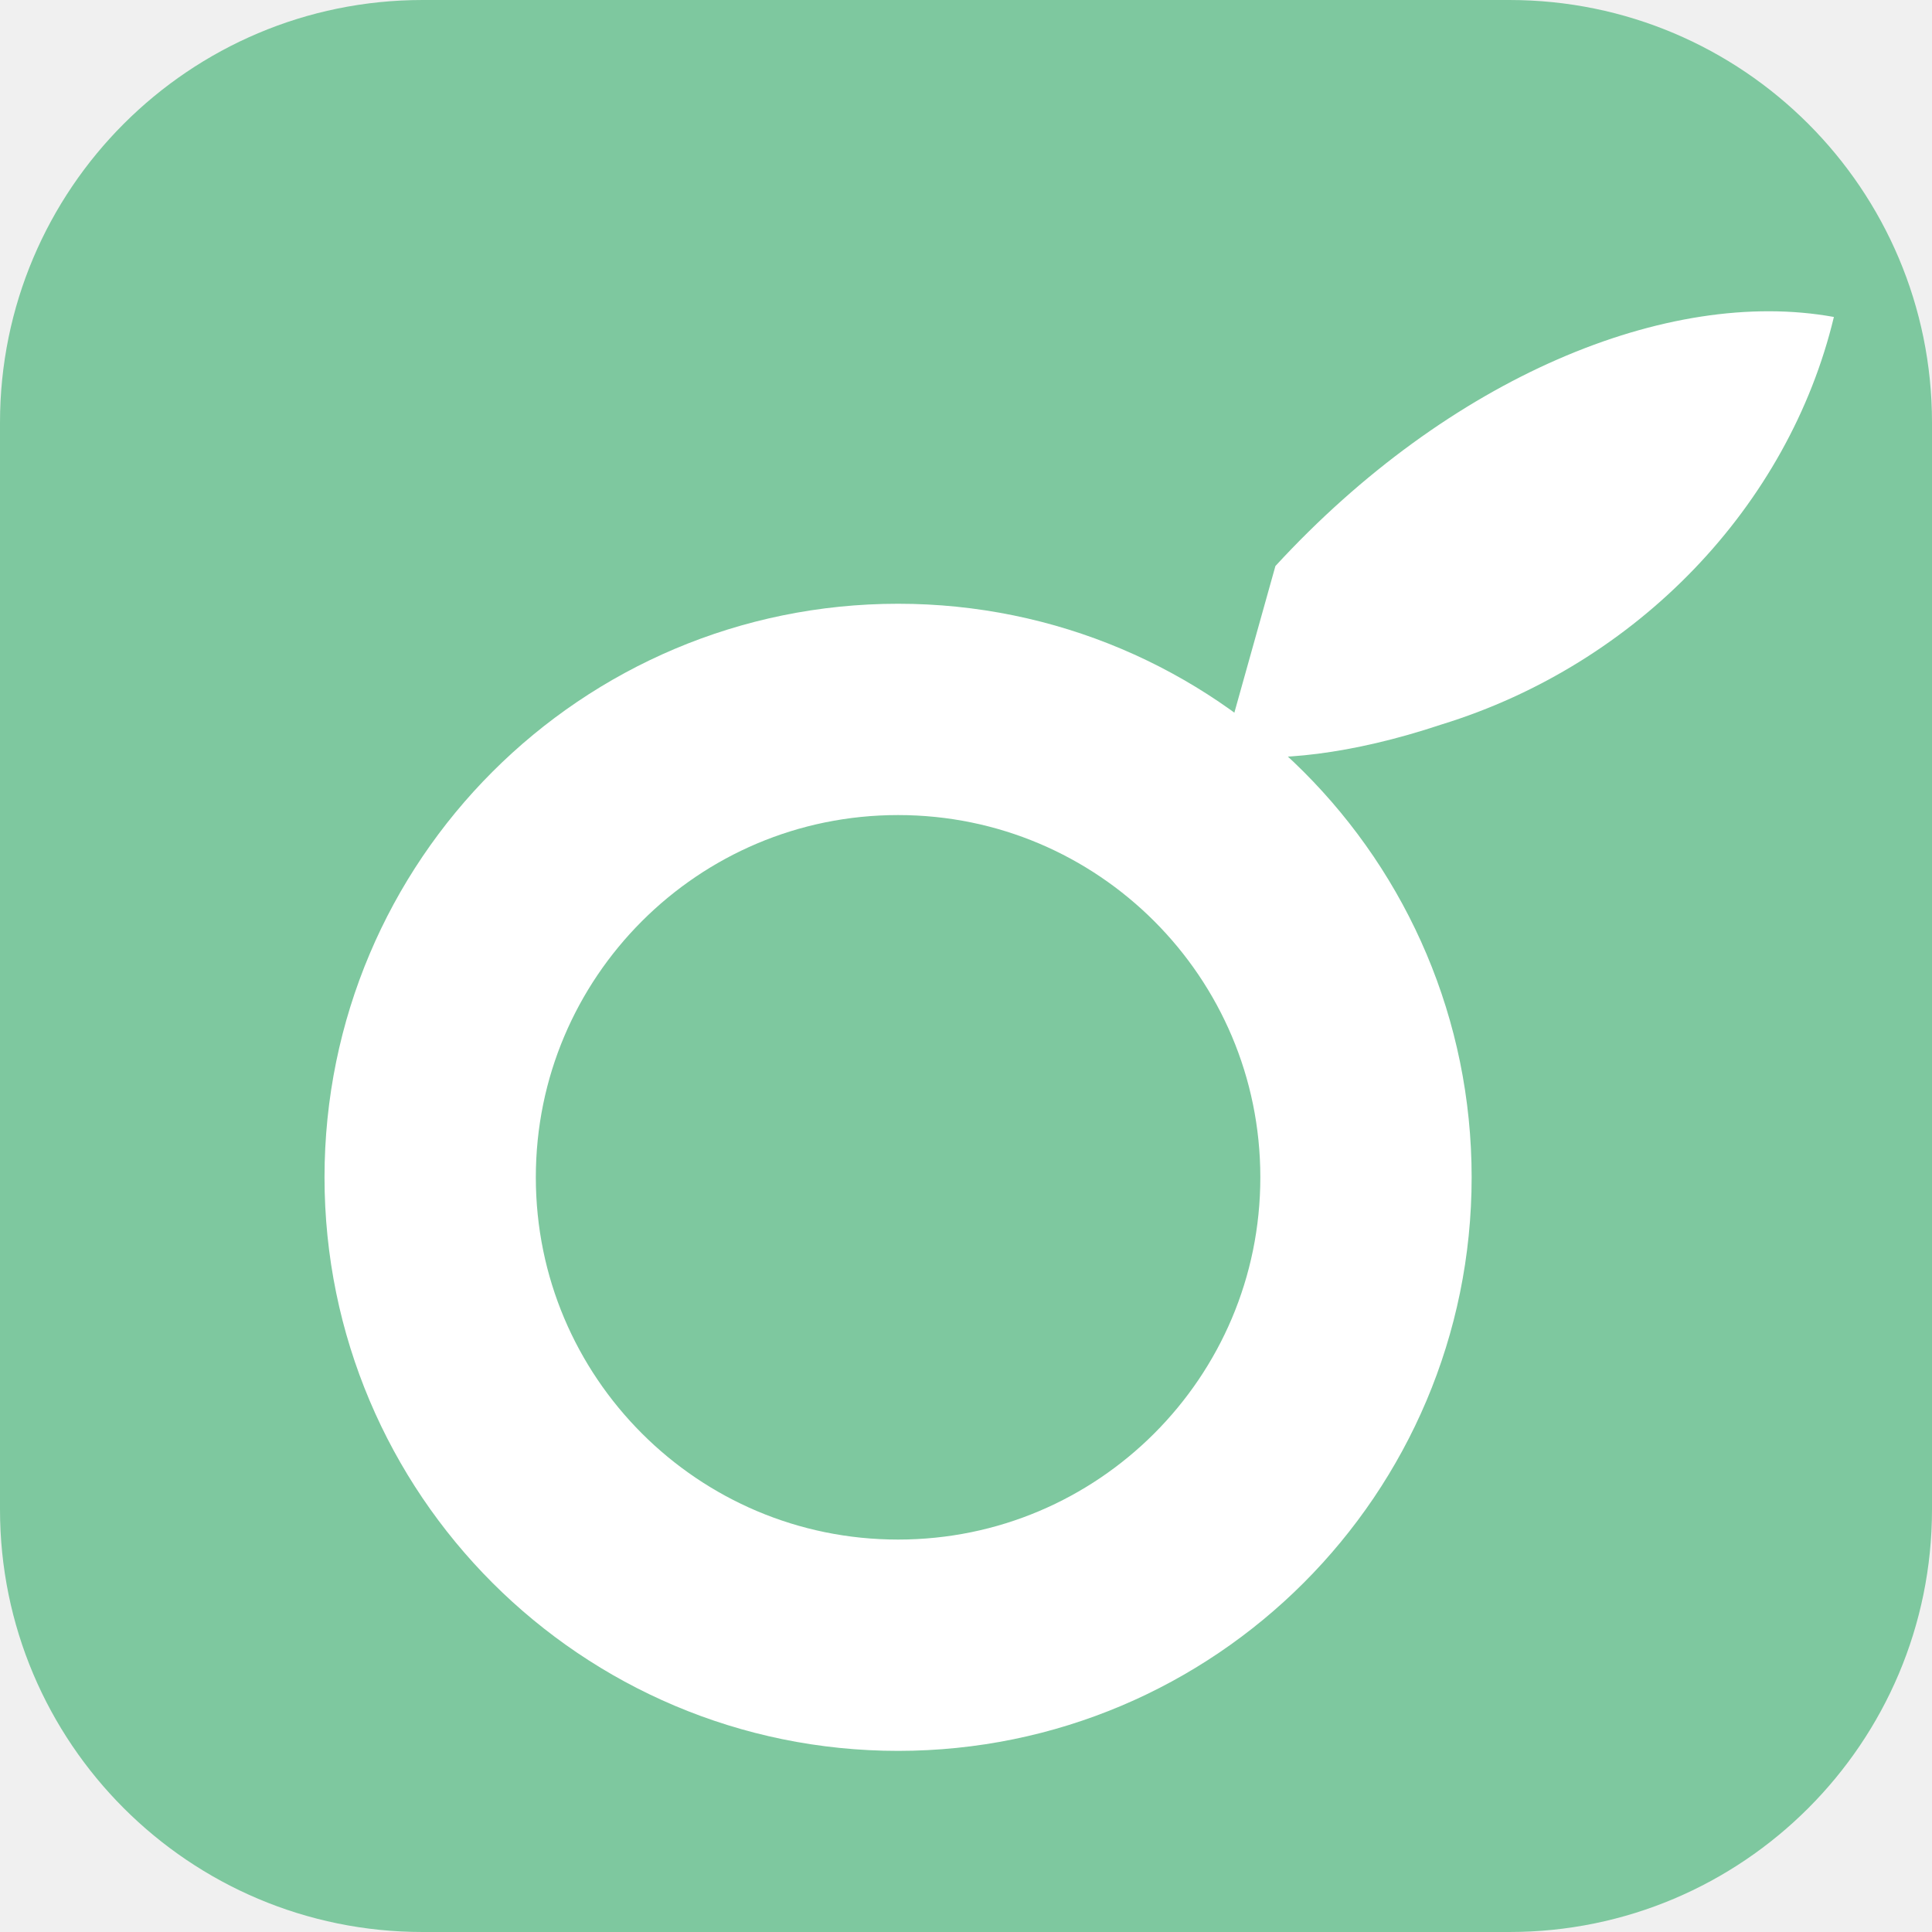
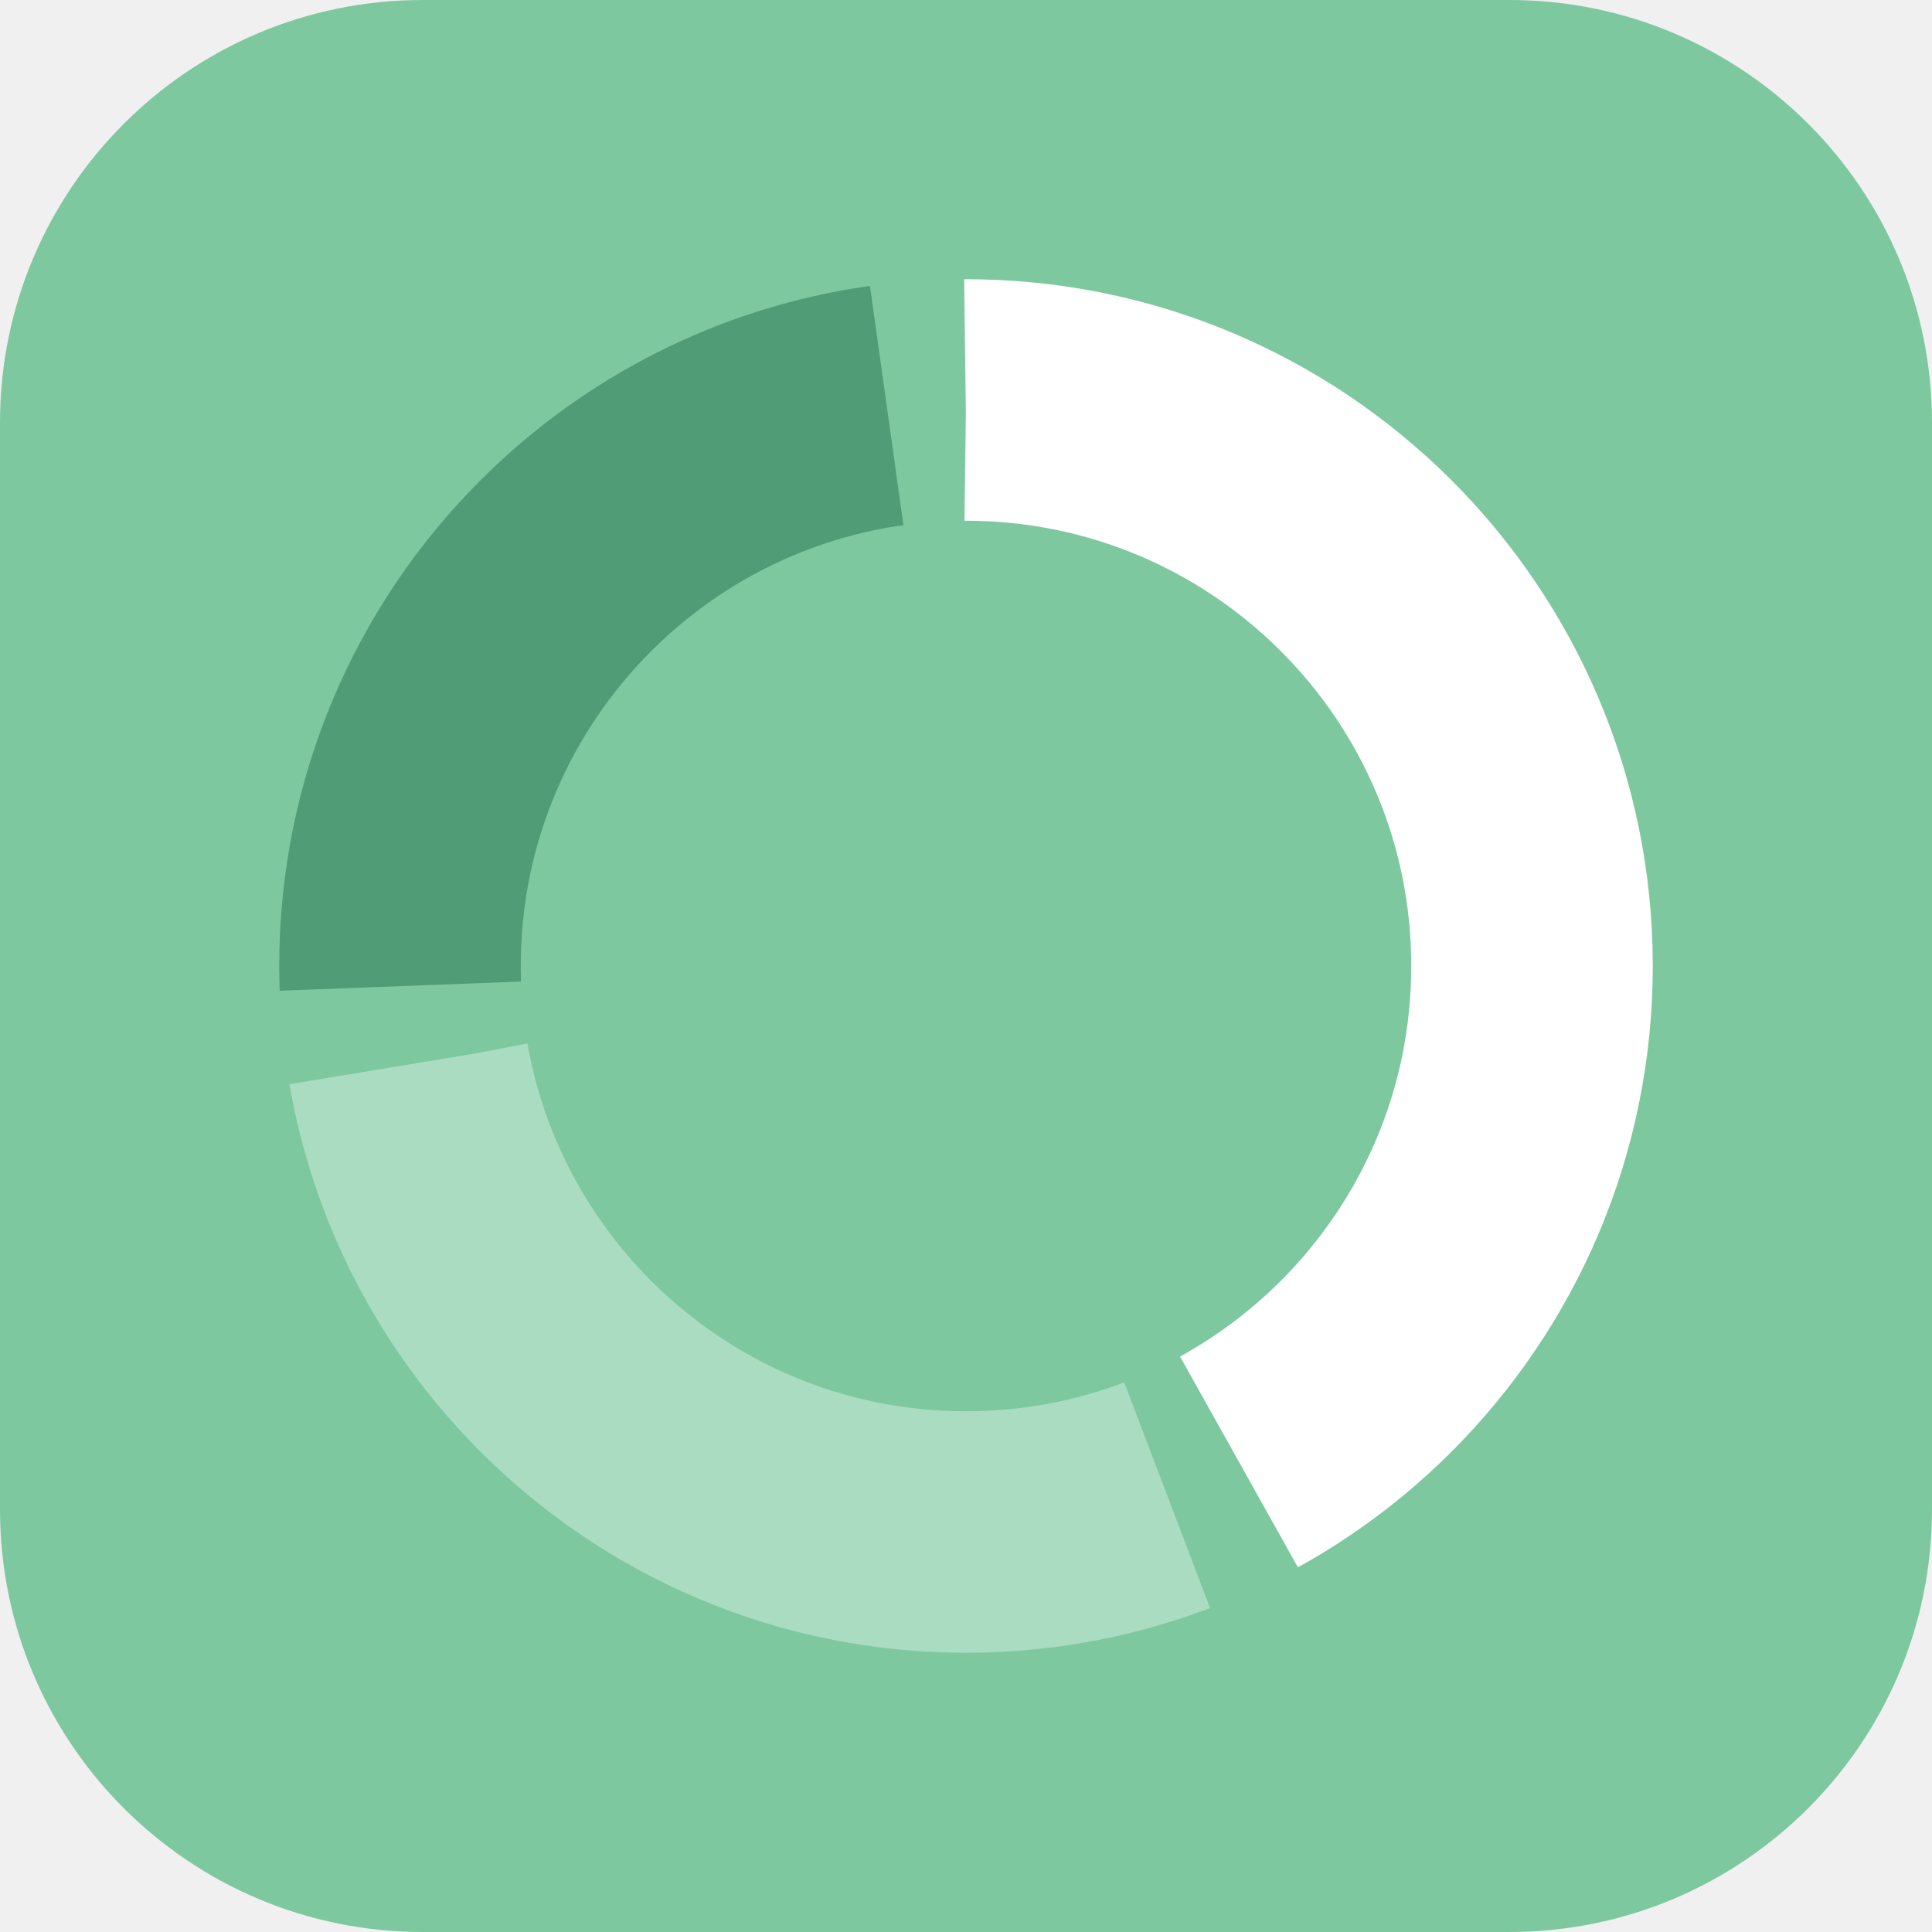
<svg xmlns="http://www.w3.org/2000/svg" viewBox="0 0 512 512" role="img" aria-label="moneyfly">
  <rect width="512" height="512" rx="112" fill="#7ec89f" />
-   <circle cx="238" cy="312" r="124" fill="none" stroke="#ffffff" stroke-width="56" />
-   <path d="M338 150c46-50 104-74 148-66-12 50-52 92-104 108-24 8-44 10-58 8z" fill="#ffffff" />
+   <g transform="rotate(-90 256 256)">
+     <circle cx="256" cy="256" r="150" fill="none" stroke="#ffffff" stroke-width="64" stroke-dasharray="395.8 546.7" stroke-dashoffset="0" />
+     <circle cx="256" cy="256" r="150" fill="none" stroke="#a9dcc0" stroke-width="64" stroke-dasharray="263.9 678.6" stroke-dashoffset="-416.8" />
+     <circle cx="256" cy="256" r="150" fill="none" stroke="#4f9c76" stroke-width="64" stroke-dasharray="219.9 722.6" stroke-dashoffset="-701.6" />
+   </g>
</svg>
